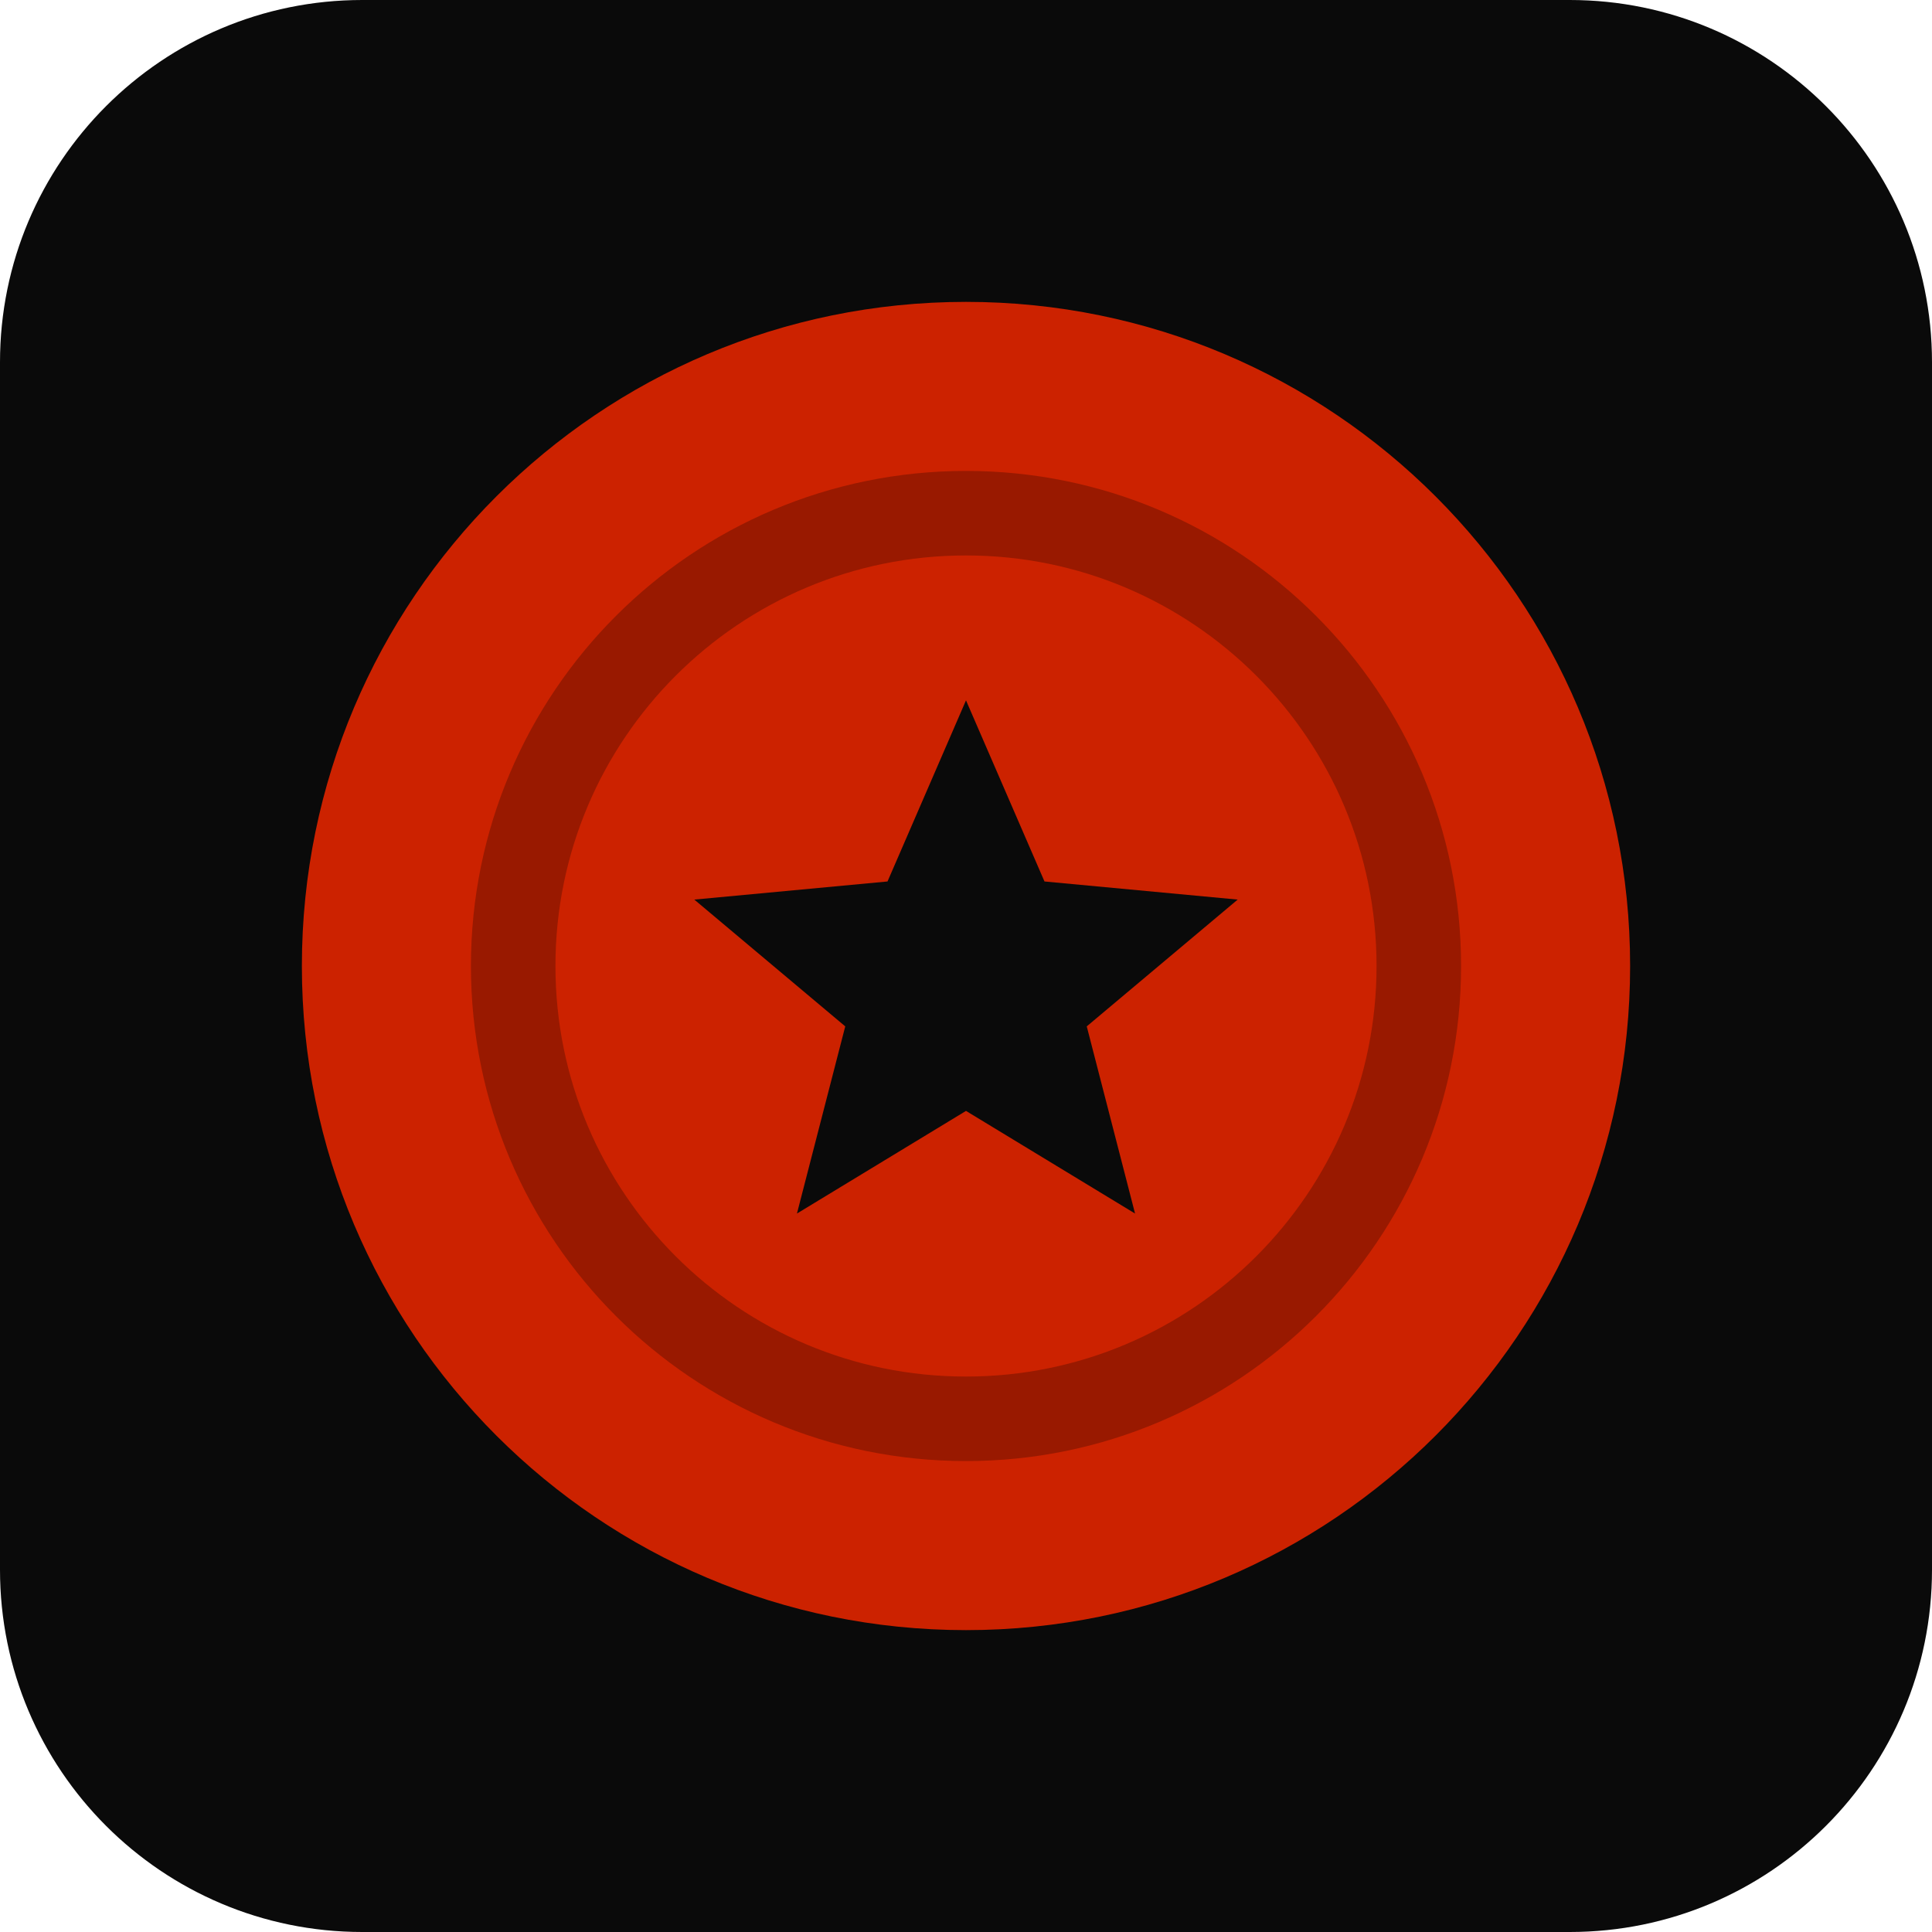
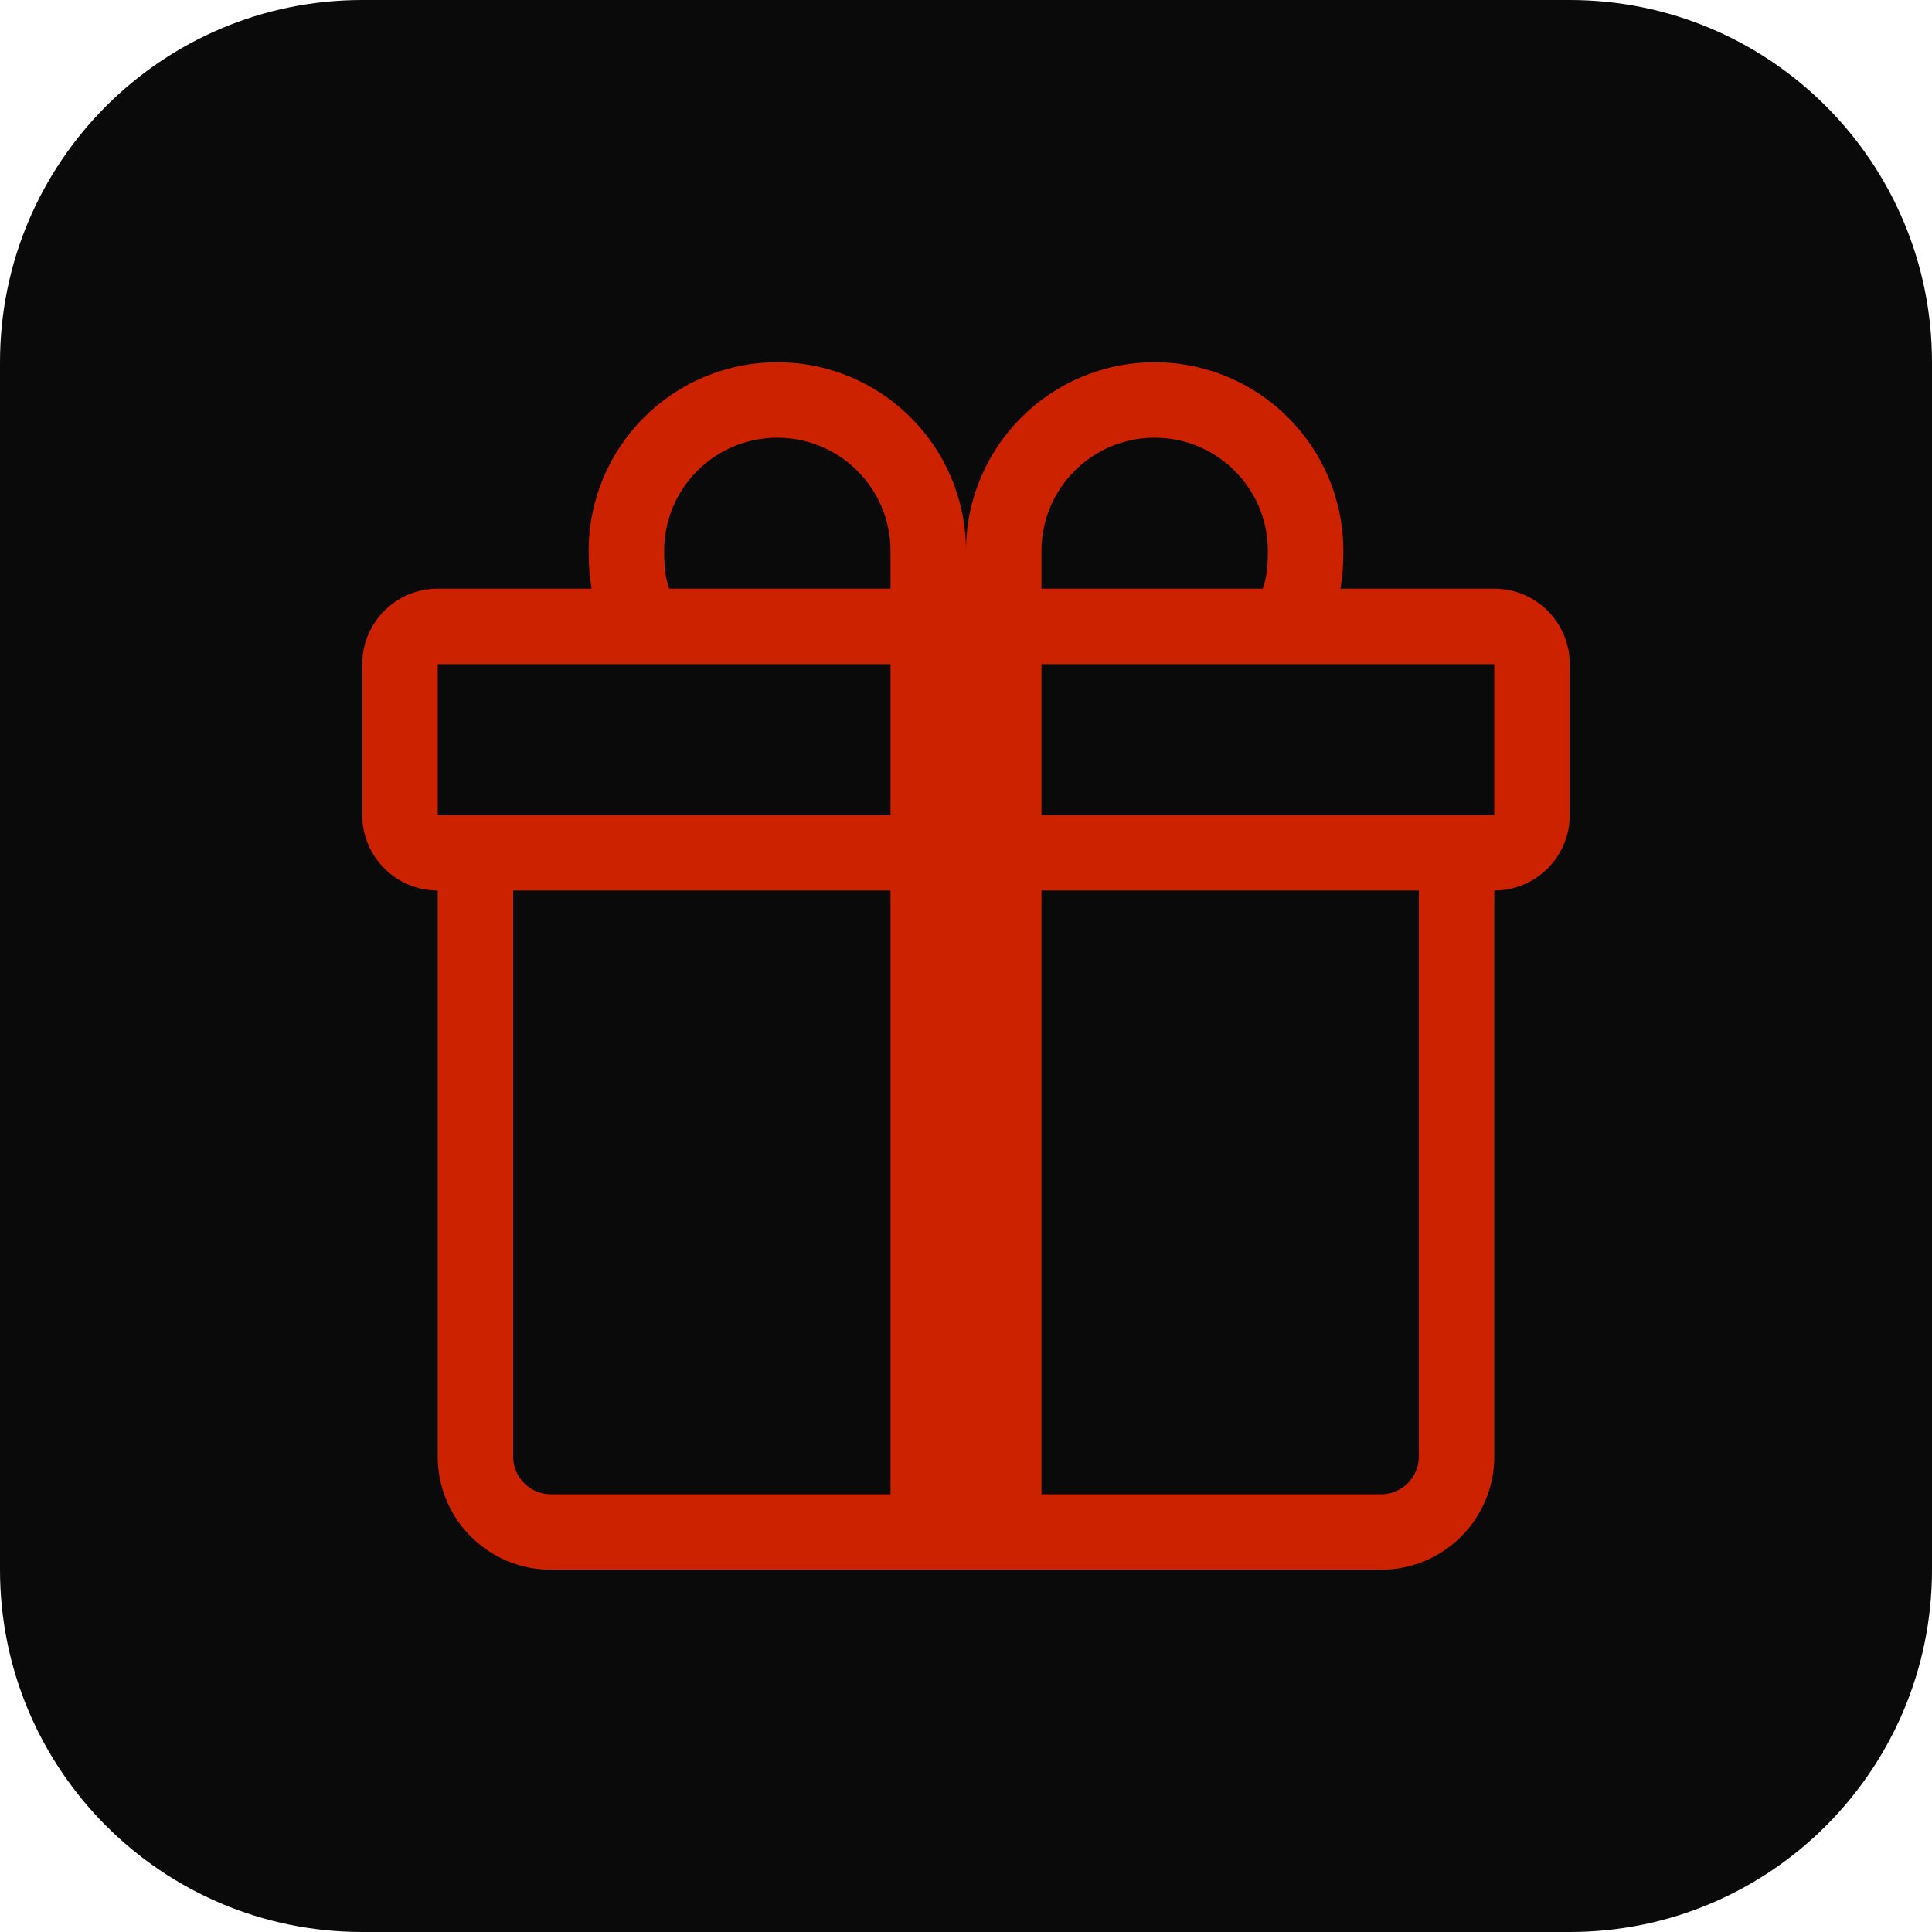
<svg xmlns="http://www.w3.org/2000/svg" viewBox="0 0 32 32">
  <rect width="32" height="32" rx="6" fill="#0a0a0a" />
-   <circle cx="16" cy="16" r="11" fill="#cc2200" />
-   <circle cx="16" cy="16" r="7.5" fill="none" stroke="#991900" stroke-width="1.4" />
-   <path d="M16 11.6l1.3 3 3.2.3-2.5 2.1.8 3.1-2.8-1.7-2.8 1.7.8-3.1-2.5-2.1 3.2-.3z" fill="#0a0a0a" />
+   <g transform="translate(6,6) scale(1.25)" fill="#cc2200">
+     <path d="M3 2.5a2.5 2.5 0 0 1 5 0 2.5 2.5 0 0 1 5 0v.006c0 .07 0 .27-.038.494H15a1 1 0 0 1 1 1v2a1 1 0 0 1-1 1v7.5a1.5 1.5 0 0 1-1.5 1.5h-11A1.5 1.5 0 0 1 1 14.5V7a1 1 0 0 1-1-1V4a1 1 0 0 1 1-1h2.038A3 3 0 0 1 3 2.506zm1.068.5H7v-.5a1.5 1.5 0 1 0-3 0c0 .085.002.274.045.43zM9 3h2.932l.023-.07c.043-.156.045-.345.045-.43a1.5 1.5 0 0 0-3 0zM1 4v2h6V4zm8 0v2h6V4zm5 3H9v8h4.5a.5.5 0 0 0 .5-.5zm-7 8V7H2v7.5a.5.5 0 0 0 .5.5z" />
+   </g>
</svg>
